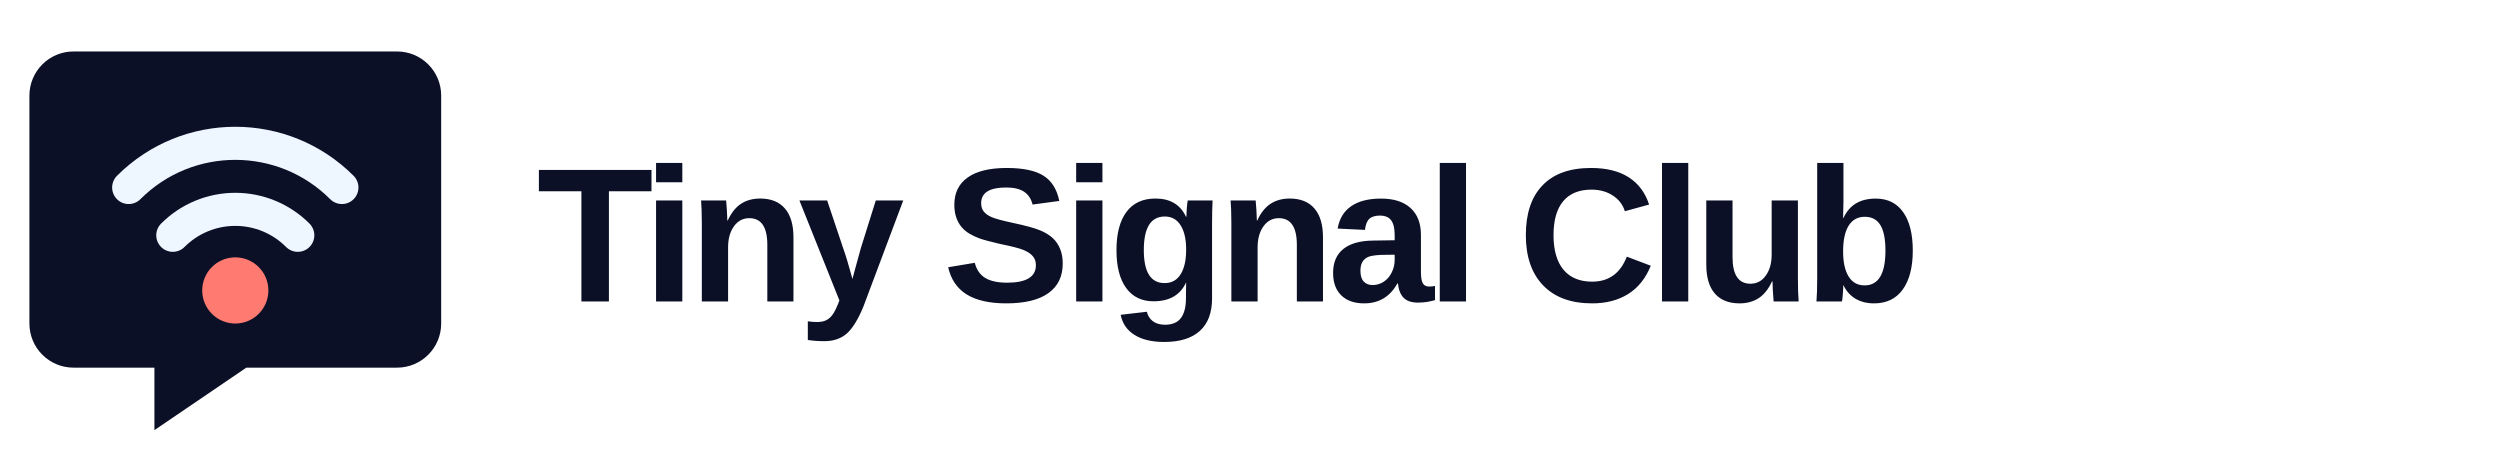
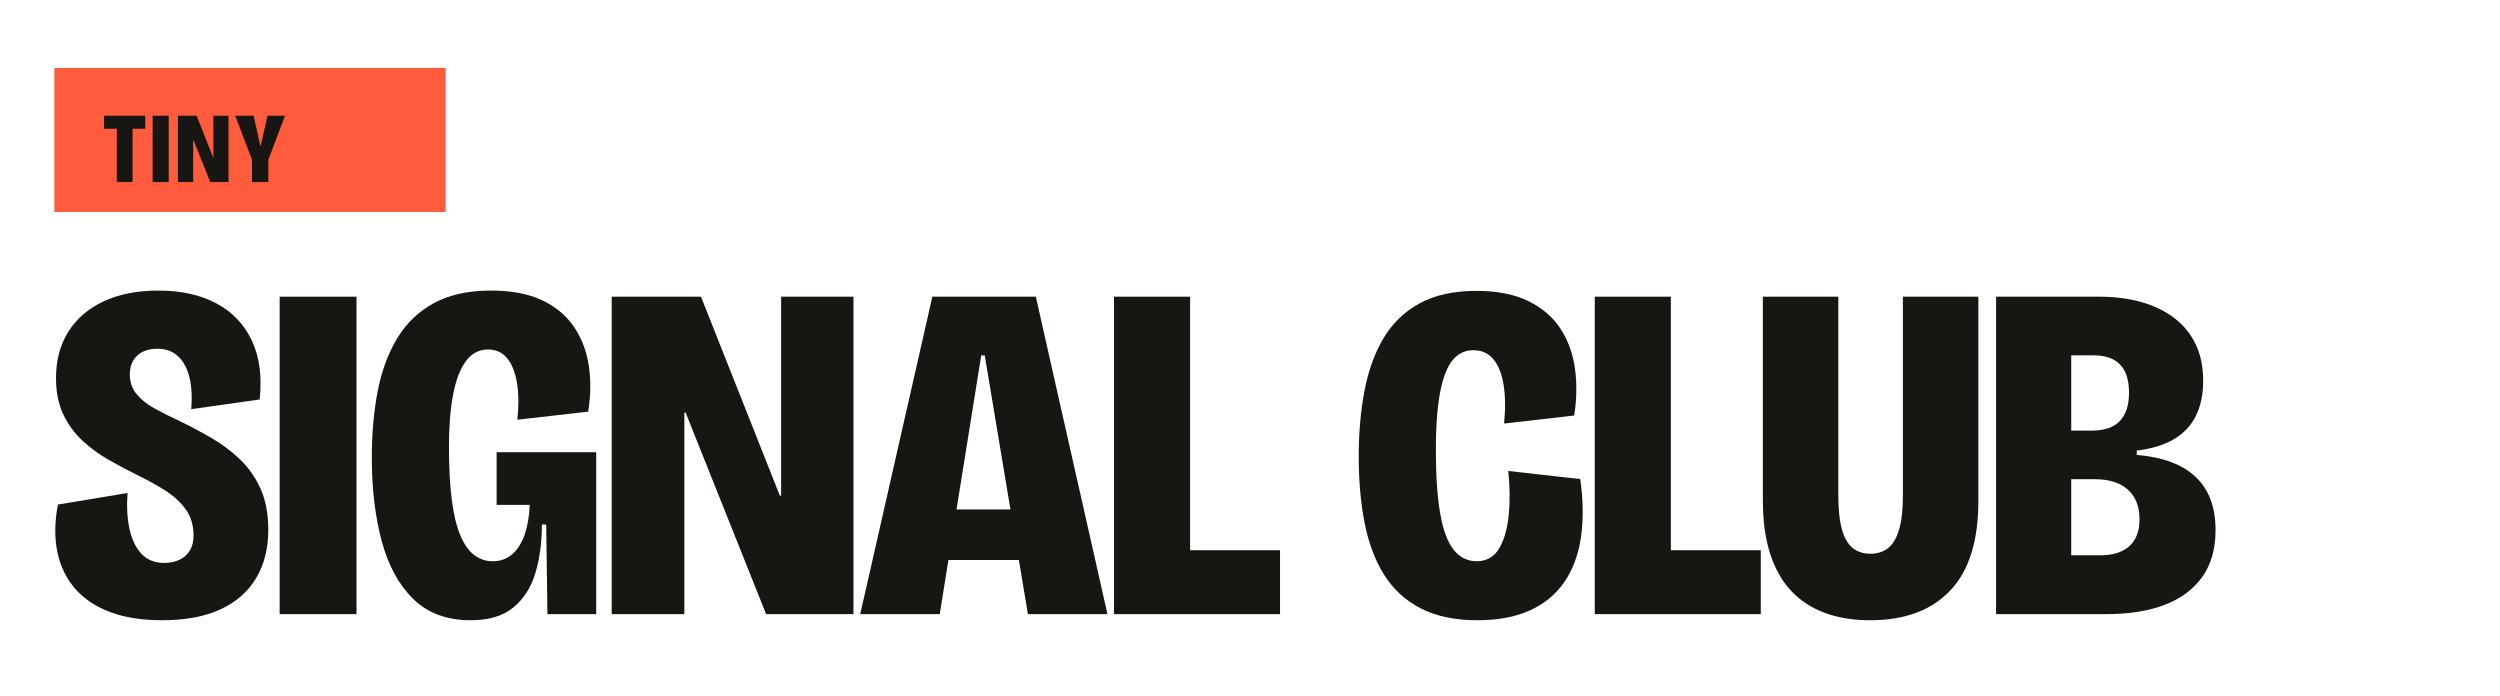
- <svg xmlns="http://www.w3.org/2000/svg" viewBox="0 0 680 128" role="img" aria-labelledby="title">
-   <path fill="#0b1026" d="M20 14h88a12 12 0 0 1 12 12v62a12 12 0 0 1-12 12H67l-25 17v-17H20A12 12 0 0 1 8 88V26a12 12 0 0 1 12-12Z" />
-   <g fill="none" stroke="#eef6ff" stroke-linecap="round" stroke-width="9">
-     <path d="M35 51a41 41 0 0 1 58 0" />
-     <path d="M47 64a24 24 0 0 1 34 0" />
+ <svg xmlns="http://www.w3.org/2000/svg" viewBox="0 0 920 256" role="img" aria-labelledby="title desc">
+   <rect x="20" y="25" width="144" height="53" fill="#ff5b3d" />
+   <g fill="#171613">
+     <path d="M42.986 67.0V42.58H48.791V67.0ZM38.305 47.378V42.58H53.448V47.378Z" />
+     <path d="M56.168 67.0V42.58H62.081V67.0Z" />
+     <path d="M65.486 67.0V42.58H72.355L78.422 57.888H78.519V42.58H84.084V67.0H77.365L71.173 51.493H71.075V67.0Z" />
+     <path d="M92.742 67.0V58.836L86.563 42.58H93.335L95.81 53.742H95.931L98.44 42.58H104.878L98.736 58.836V67.0Z" />
  </g>
-   <circle cx="64" cy="79" r="9" fill="#ff7b72" />
-   <text x="146" y="82" fill="#0b1026" font-family="Manrope,Arial,sans-serif" font-size="52" font-weight="800" letter-spacing="-2">Tiny Signal Club</text>
+   <g fill="#171613">
+     <path d="M59.615 228.251Q48.697 228.251 40.707 225.306Q32.718 222.361 27.769 216.768Q22.82 211.174 21.145 203.312Q19.471 195.45 21.298 185.679L46.941 181.424Q46.389 188.66 47.617 194.498Q48.846 200.335 52.004 203.744Q55.161 207.153 60.351 207.153Q63.622 207.153 66.05 205.995Q68.479 204.838 69.849 202.618Q71.219 200.399 71.219 197.099Q71.219 191.379 68.316 187.389Q65.413 183.4 60.687 180.433Q55.961 177.467 50.58 174.84Q45.348 172.263 40.035 169.243Q34.721 166.224 30.339 162.16Q25.956 158.096 23.283 152.467Q20.611 146.839 20.611 139.107Q20.611 129.252 25.174 122.023Q29.737 114.794 38.215 110.862Q46.694 106.929 58.206 106.929Q70.879 106.929 79.693 111.676Q88.508 116.423 92.706 125.393Q96.905 134.364 95.553 147.008L70.376 150.577Q70.78 145.946 70.277 141.932Q69.774 137.918 68.284 134.859Q66.794 131.801 64.202 130.07Q61.611 128.338 57.887 128.338Q54.666 128.338 52.396 129.528Q50.127 130.717 48.948 132.799Q47.77 134.88 47.77 137.727Q47.77 141.897 50.149 144.884Q52.527 147.872 56.648 150.184Q60.769 152.495 65.76 154.782Q71.785 157.699 77.615 161.059Q83.446 164.418 88.239 168.974Q93.032 173.53 95.882 179.853Q98.732 186.175 98.732 195.018Q98.732 205.114 94.324 212.619Q89.917 220.124 81.247 224.188Q72.578 228.251 59.615 228.251Z" />
+     <path d="M102.912 226.0V109.18H131.197V226.0Z" />
+     <path d="M173.199 228.251Q160.13 228.251 152.133 220.471Q144.136 212.69 140.479 199.149Q136.822 185.609 136.822 168.362Q136.822 155.264 138.964 144.081Q141.106 132.898 146.139 124.547Q151.173 116.196 159.641 111.562Q168.109 106.929 180.761 106.929Q191.905 106.929 199.427 110.461Q206.95 113.994 211.198 120.239Q215.446 126.484 216.67 134.53Q217.895 142.576 216.444 151.49L190.397 154.45Q191.204 146.371 190.205 140.647Q189.207 134.923 186.563 131.765Q183.918 128.608 179.585 128.608Q174.58 128.608 171.408 132.962Q168.236 137.316 166.725 145.288Q165.213 153.26 165.213 164.34Q165.213 175.746 166.247 183.821Q167.28 191.896 169.348 196.876Q171.415 201.857 174.428 204.197Q177.44 206.537 181.334 206.537Q185.568 206.537 188.535 203.921Q191.501 201.305 193.105 196.636Q194.708 191.966 194.935 185.8H182.757V166.415H219.403V187.003V226.0H201.456L201.002 193.021H199.409Q199.431 202.863 197.02 210.87Q194.609 218.878 188.899 223.564Q183.189 228.251 173.199 228.251Z" />
+     <path d="M225.106 226.0V109.18H257.965L286.986 182.408H287.453V109.18H314.074V226.0H281.93L252.308 151.816H251.84V226.0Z" />
+     <path d="M316.562 226.0 343.105 109.18H381.182L407.548 226.0H378.272L362.384 130.781H361.096L345.824 226.0ZM335.855 206.084V187.492H388.849V206.084Z" />
+     <path d="M409.958 226.0V109.18H437.953V226.0ZM414.688 226.0V202.48H471.052V226.0Z" />
+     <path d="M543.757 228.251Q531.381 228.251 522.913 223.926Q514.445 219.6 509.419 211.613Q504.392 203.627 502.2 192.572Q500.009 181.516 500.009 167.944Q500.009 155.037 502.119 143.886Q504.229 132.735 509.111 124.498Q513.992 116.26 522.396 111.651Q530.8 107.042 543.339 107.042Q554.837 107.042 562.511 110.84Q570.186 114.639 574.346 121.092Q578.505 127.546 579.61 135.801Q580.714 144.056 579.312 152.906L553.506 155.866Q554.313 147.462 553.29 141.408Q552.267 135.355 549.509 132.119Q546.751 128.884 542.227 128.884Q538.652 128.884 536.064 131.015Q533.476 133.146 531.795 137.578Q530.113 142.01 529.257 148.938Q528.4 155.866 528.4 165.459Q528.4 179.86 529.986 188.954Q531.572 198.048 534.921 202.286Q538.27 206.523 543.381 206.523Q548.918 206.523 551.683 201.843Q554.447 197.163 555.205 189.538Q555.962 181.913 555.028 173.318L581.542 176.298Q583.22 188.412 581.744 198.03Q580.268 207.649 575.535 214.389Q570.802 221.129 562.855 224.69Q554.908 228.251 543.757 228.251Z" />
+     <path d="M586.877 226.0V109.18H614.872V226.0ZM591.607 226.0V202.48H647.971V226.0Z" />
+     <path d="M688.295 228.251Q680.358 228.251 673.979 226.347Q667.6 224.442 662.867 220.817Q658.134 217.192 655.008 211.886Q651.883 206.58 650.307 199.712Q648.732 192.844 648.732 184.398V109.18H676.5V182.302Q676.5 190.083 677.852 194.859Q679.204 199.634 681.849 201.709Q684.493 203.783 688.295 203.783Q692.161 203.783 694.805 201.709Q697.449 199.634 698.858 194.89Q700.267 190.147 700.267 182.302V109.18H728.035V184.398Q728.035 206.502 717.627 217.377Q707.22 228.251 688.295 228.251Z" />
+     <path d="M734.559 226.0V109.18H772.352Q780.884 109.18 787.875 111.127Q794.867 113.074 800.003 116.936Q805.14 120.798 807.954 126.576Q810.769 132.353 810.769 140.19Q810.769 147.61 808.075 153.048Q805.381 158.485 799.94 161.653Q794.499 164.822 786.321 165.82V167.413Q800.8 168.638 808.06 175.562Q815.321 182.486 815.321 195.039Q815.321 205.418 810.464 212.258Q805.607 219.097 796.676 222.548Q787.744 226.0 775.078 226.0ZM762.214 204.349H772.82Q779.921 204.349 783.631 200.962Q787.341 197.574 787.341 191.103Q787.341 184.037 783.068 180.196Q778.795 176.355 771.043 176.355H762.214ZM762.214 158.471H769.683Q776.714 158.471 780.098 154.938Q783.482 151.405 783.482 144.516Q783.482 137.642 780.232 134.204Q776.983 130.767 770.37 130.767H762.214Z" />
+   </g>
</svg>
